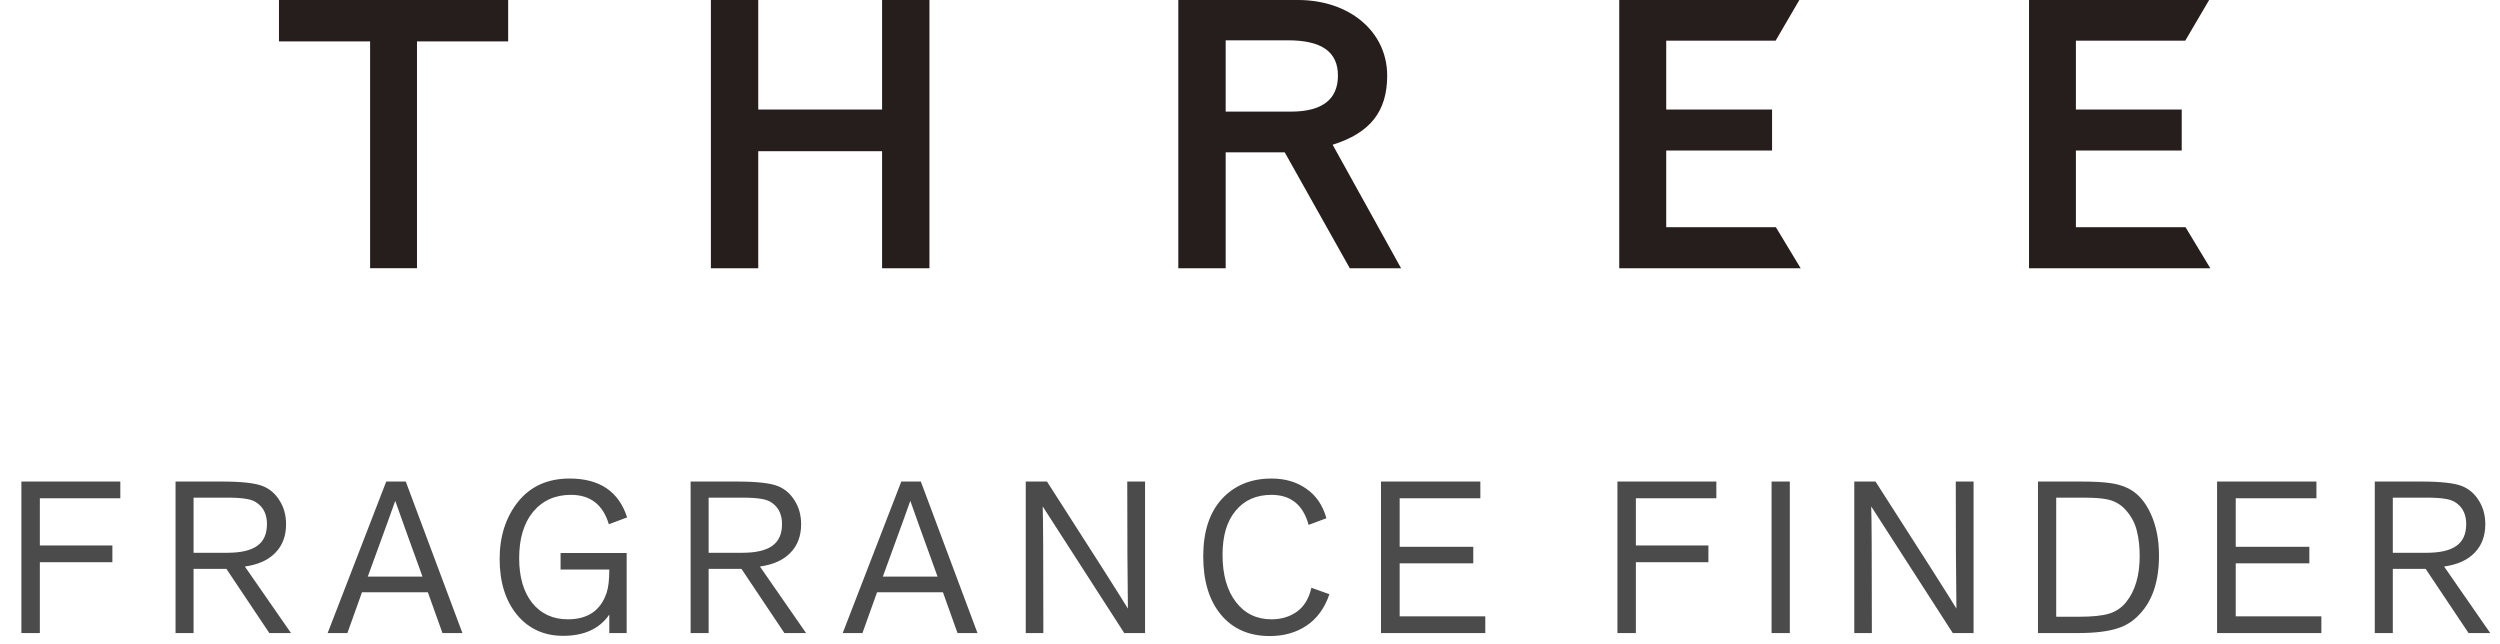
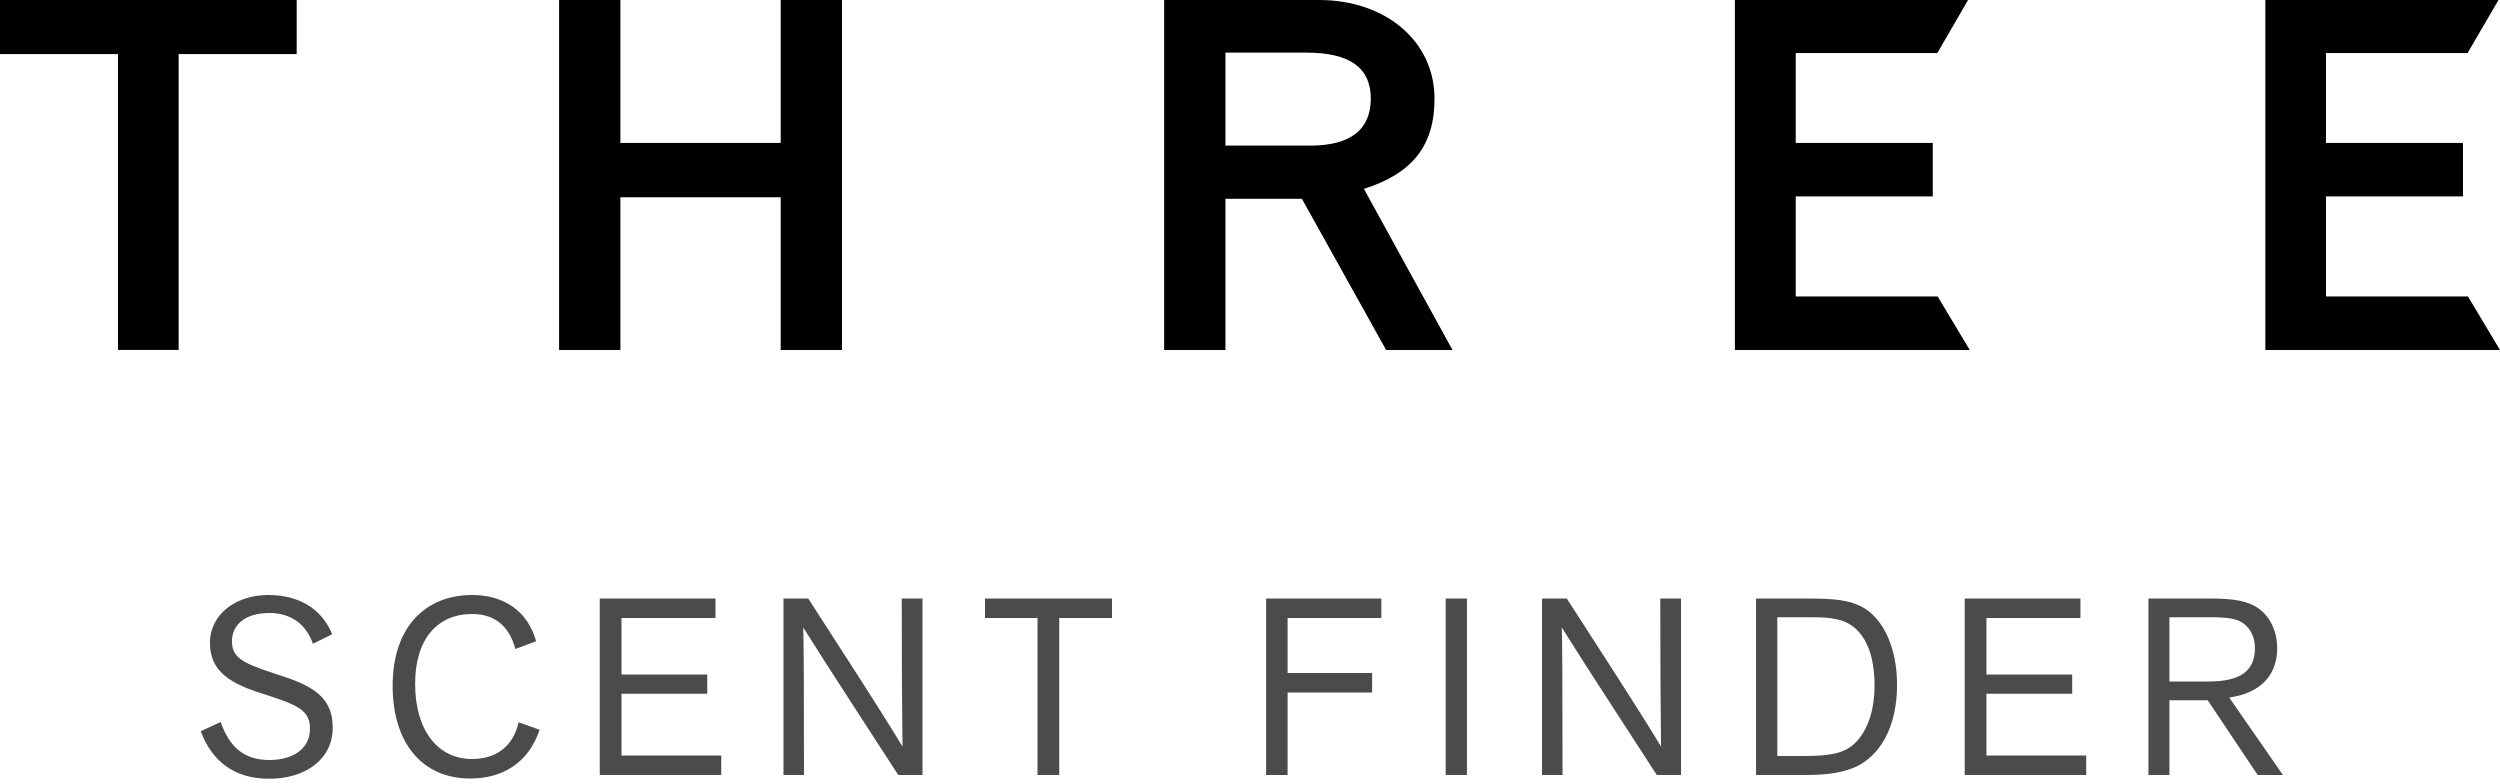
- <svg xmlns="http://www.w3.org/2000/svg" fill="none" height="60" viewBox="0 0 233 60" width="233">
-   <path d="m3.714 59h-1.72v-14.12h9.22v1.56h-7.5v4.4h6.76v1.56h-6.76zm23.407 0h-2.02l-4-5.98h-3.06v5.98h-1.68v-14.12h4.34c1.813 0 3.073.14 3.78.42.667.267 1.193.72 1.58 1.36.4.627.6 1.36.6 2.2 0 1.093-.333 1.98-1 2.66-.653.68-1.6 1.107-2.84 1.28zm-9.08-7.48h3.12c1.267 0 2.2-.213 2.8-.64.613-.427.92-1.107.92-2.04 0-.84-.287-1.48-.86-1.92-.267-.213-.613-.353-1.04-.42-.413-.08-1.033-.12-1.86-.12h-3.08zm25.056 7.48h-1.86l-1.36-3.8h-6.14l-1.36 3.8h-1.84l5.46-14.12h1.82zm-8.82-5.26h5.1c-1.24-3.413-2.087-5.767-2.54-7.06-.187.547-1.04 2.9-2.56 7.06zm24.129 5.26h-1.62v-1.72c-.907 1.32-2.34 1.98-4.3 1.98-1.773 0-3.207-.653-4.3-1.96-1.08-1.32-1.62-3.053-1.62-5.2 0-2.12.573-3.9 1.72-5.34 1.16-1.44 2.76-2.16 4.8-2.16 2.8 0 4.587 1.207 5.36 3.62l-1.7.64c-.547-1.827-1.727-2.74-3.54-2.74-1.467 0-2.64.527-3.52 1.58-.867 1.053-1.3 2.493-1.3 4.32 0 1.76.407 3.153 1.22 4.18.827 1.013 1.933 1.52 3.32 1.52 1.867 0 3.073-.833 3.62-2.5.16-.493.24-1.207.24-2.14h-4.54v-1.54h6.16zm16.719 0h-2.02l-4-5.98h-3.06v5.98h-1.68v-14.12h4.34c1.813 0 3.073.14 3.78.42.667.267 1.193.72 1.58 1.36.4.627.6 1.36.6 2.2 0 1.093-.333 1.98-1 2.66-.653.68-1.6 1.107-2.84 1.28zm-9.08-7.48h3.12c1.267 0 2.2-.213 2.8-.64.613-.427.92-1.107.92-2.04 0-.84-.287-1.48-.86-1.92-.267-.213-.613-.353-1.04-.42-.413-.08-1.033-.12-1.86-.12h-3.08zm25.056 7.48h-1.86l-1.36-3.8h-6.14l-1.36 3.8h-1.84l5.46-14.12h1.82zm-8.82-5.26h5.1c-1.24-3.413-2.087-5.767-2.54-7.06-.187.547-1.04 2.9-2.56 7.06zm24.439 5.26h-1.94c-4.894-7.6-7.427-11.533-7.6-11.8.04.96.06 4.893.06 11.8h-1.64v-14.12h1.98c4.266 6.64 6.78 10.587 7.54 11.84-.04-2.76-.06-6.707-.06-11.84h1.66zm16.901-10.7-1.66.62c-.507-1.867-1.66-2.8-3.46-2.8-1.414 0-2.527.493-3.34 1.48-.814.973-1.22 2.34-1.22 4.1 0 1.853.413 3.32 1.24 4.4.826 1.08 1.933 1.62 3.32 1.62.92 0 1.713-.24 2.38-.72.666-.48 1.113-1.22 1.34-2.22l1.68.6c-.44 1.293-1.147 2.267-2.12 2.92-.96.653-2.107.98-3.44.98-1.92 0-3.434-.66-4.54-1.98-1.107-1.333-1.66-3.147-1.66-5.44 0-2.307.58-4.093 1.74-5.36 1.173-1.267 2.713-1.9 4.62-1.9 1.28 0 2.366.32 3.26.96.906.627 1.526 1.54 1.86 2.74zm14.808 10.7h-9.72v-14.12h9.26v1.56h-7.52v4.52h6.86v1.54h-6.86v4.94h7.98zm14.035 0h-1.72v-14.12h9.22v1.56h-7.5v4.4h6.76v1.56h-6.76zm14.347 0h-1.7v-14.12h1.7zm17.127 0h-1.94c-4.893-7.6-7.426-11.533-7.6-11.8.04.96.06 4.893.06 11.8h-1.64v-14.12h1.98c4.267 6.64 6.78 10.587 7.54 11.84-.04-2.76-.06-6.707-.06-11.84h1.66zm6.001 0v-14.12h3.96c1.214 0 2.127.047 2.74.14.627.08 1.187.24 1.68.48.894.44 1.6 1.227 2.12 2.36.52 1.12.78 2.427.78 3.92 0 2.4-.613 4.233-1.84 5.5-.56.6-1.213 1.02-1.96 1.26-.906.307-2.146.46-3.72.46zm1.7-1.52h2.12c1.227 0 2.154-.093 2.78-.28.64-.187 1.174-.54 1.6-1.06.854-1.053 1.28-2.493 1.28-4.32 0-.853-.086-1.627-.26-2.32-.16-.693-.486-1.327-.98-1.9-.493-.587-1.126-.947-1.9-1.08-.466-.093-1.2-.14-2.2-.14h-2.44zm24.712 1.52h-9.72v-14.12h9.26v1.56h-7.52v4.52h6.86v1.54h-6.86v4.94h7.98zm15.739 0h-2.02l-4-5.98h-3.06v5.98h-1.68v-14.12h4.34c1.813 0 3.073.14 3.78.42.667.267 1.193.72 1.58 1.36.4.627.6 1.36.6 2.2 0 1.093-.333 1.98-1 2.66-.653.68-1.6 1.107-2.84 1.28zm-9.08-7.48h3.12c1.267 0 2.2-.213 2.8-.64.613-.427.92-1.107.92-2.04 0-.84-.287-1.48-.86-1.92-.267-.213-.613-.353-1.04-.42-.413-.08-1.033-.12-1.86-.12h-3.08z" fill="#4b4b4b" />
-   <path d="m26 0v3.859h8.494v21.137h4.369v-21.137h8.498v-3.859zm56.21 10.208h-11.541v-10.208h-4.414v25h4.414v-10.91h11.541v10.91h4.414v-25h-4.414zm121.48 10.97h-10.216v-7.148h9.861v-3.822h-9.861v-6.416h10.19l2.227-3.792h-16.786v25h16.895l-2.306-3.822zm-48.397 0v-7.148h9.864v-3.822h-9.864v-6.416h10.194l2.212-3.792h-16.786v25h16.91l-2.31-3.822h-10.216zm-31.091-7.689c3.486-1.09 5.084-3.091 5.084-6.442 0-4.087-3.496-7.047-8.318-7.047h-11.149v25h4.414v-10.802h5.503c.258.463 6.065 10.802 6.065 10.802h4.78s-5.873-10.582-6.379-11.511zm-3.878-3.087h-6.091v-6.644h5.818c3.129 0 4.645 1.075 4.645 3.288s-1.463 3.356-4.372 3.356z" fill="#251e1c" />
+ <svg xmlns="http://www.w3.org/2000/svg" width="300" height="94" viewBox="0 0 300 94" fill="none">
+   <path d="M24.085 87.75L26.485 86.64C27.505 89.61 29.275 91.2 32.305 91.2C35.155 91.2 37.195 89.85 37.195 87.48C37.195 85.53 36.205 84.78 32.725 83.64L30.985 83.07C27.025 81.78 25.195 80.16 25.195 77.13C25.195 73.71 28.315 71.4 32.185 71.4C35.695 71.4 38.545 72.9 39.865 76.11L37.555 77.25C36.625 74.64 34.645 73.56 32.305 73.56C29.395 73.56 27.835 75 27.835 76.95C27.835 78.81 28.975 79.5 32.395 80.64L34.195 81.24C38.185 82.56 39.925 84.15 39.925 87.33C39.925 91.11 36.655 93.45 32.305 93.45C28.015 93.45 25.405 91.26 24.085 87.75ZM64.337 76.95L61.847 77.88C61.097 75.09 59.327 73.68 56.657 73.68C52.457 73.68 49.817 76.71 49.817 82.05C49.817 87.63 52.517 91.08 56.657 91.08C59.267 91.08 61.517 89.82 62.237 86.67L64.757 87.57C63.407 91.56 60.317 93.42 56.417 93.42C50.657 93.42 47.117 89.16 47.117 82.29C47.117 75.21 51.077 71.4 56.657 71.4C60.437 71.4 63.317 73.29 64.337 76.95ZM86.55 93H71.97V71.82H85.86V74.16H74.58V80.94H84.87V83.25H74.58V90.66H86.55V93ZM110.699 93H107.789C103.979 87.09 99.869 80.85 96.389 75.3C96.449 76.74 96.479 82.77 96.479 93H94.019V71.82H96.989C100.709 77.61 105.149 84.39 108.299 89.58C108.239 85.44 108.209 79.02 108.209 71.82H110.699V93ZM127.11 93H124.5V74.16H118.2V71.82H133.44V74.16H127.11V93ZM154.513 93H151.933V71.82H165.763V74.16H154.513V80.76H164.653V83.1H154.513V93ZM176.033 93H173.483V71.82H176.033V93ZM201.724 93H198.814C195.004 87.09 190.894 80.85 187.414 75.3C187.474 76.74 187.504 82.77 187.504 93H185.044V71.82H188.014C191.734 77.61 196.174 84.39 199.324 89.58C199.264 85.44 199.234 79.02 199.234 71.82H201.724V93ZM210.726 93V71.82H216.666C220.296 71.82 221.826 72.03 223.296 72.75C225.966 74.07 227.646 77.7 227.646 82.17C227.646 85.62 226.686 88.56 224.886 90.42C224.076 91.29 223.056 91.95 221.946 92.31C220.446 92.82 218.976 93 216.366 93H210.726ZM213.276 90.72H216.456C220.026 90.72 221.736 90.3 223.026 88.71C224.286 87.15 224.946 84.96 224.946 82.23C224.946 78.78 223.926 74.94 220.236 74.28C219.336 74.1 218.676 74.07 216.936 74.07H213.276V90.72ZM250.343 93H235.763V71.82H249.653V74.16H238.373V80.94H248.663V83.25H238.373V90.66H250.343V93ZM273.952 93H270.922L264.922 84.03H260.332V93H257.812V71.82H264.322C266.542 71.82 268.402 71.82 269.992 72.45C271.972 73.23 273.262 75.27 273.262 77.79C273.262 81.03 271.252 83.19 267.502 83.7L273.952 93ZM260.332 81.78H265.012C268.762 81.78 270.592 80.58 270.592 77.76C270.592 76.53 270.112 75.51 269.302 74.88C268.462 74.19 267.292 74.07 264.952 74.07H260.332V81.78Z" fill="#4B4B4B" />
+   <path d="M0 0V6.484H14.157V41.994H21.438V6.484H35.602V0H0ZM93.684 17.15H74.448V0H67.092V42H74.448V23.671H93.684V42H101.04V0H93.684V17.15ZM296.15 35.579H279.123V23.571H295.558V17.15H279.123V6.371H296.107L299.819 0H271.842V42H300L296.157 35.579H296.15ZM215.488 35.579V23.571H231.929V17.15H215.488V6.371H232.478L236.165 0H208.188V42H236.371L232.522 35.579H215.494H215.488ZM163.67 22.662C169.479 20.831 172.143 17.47 172.143 11.839C172.143 4.973 166.316 0 158.28 0H139.699V42H147.055V23.853H156.227C156.657 24.631 166.335 42 166.335 42H174.302C174.302 42 164.513 24.223 163.67 22.662ZM157.206 17.476H147.055V6.314H156.751C161.967 6.314 164.494 8.12 164.494 11.839C164.494 15.557 162.054 17.476 157.206 17.476Z" fill="black" />
</svg>
